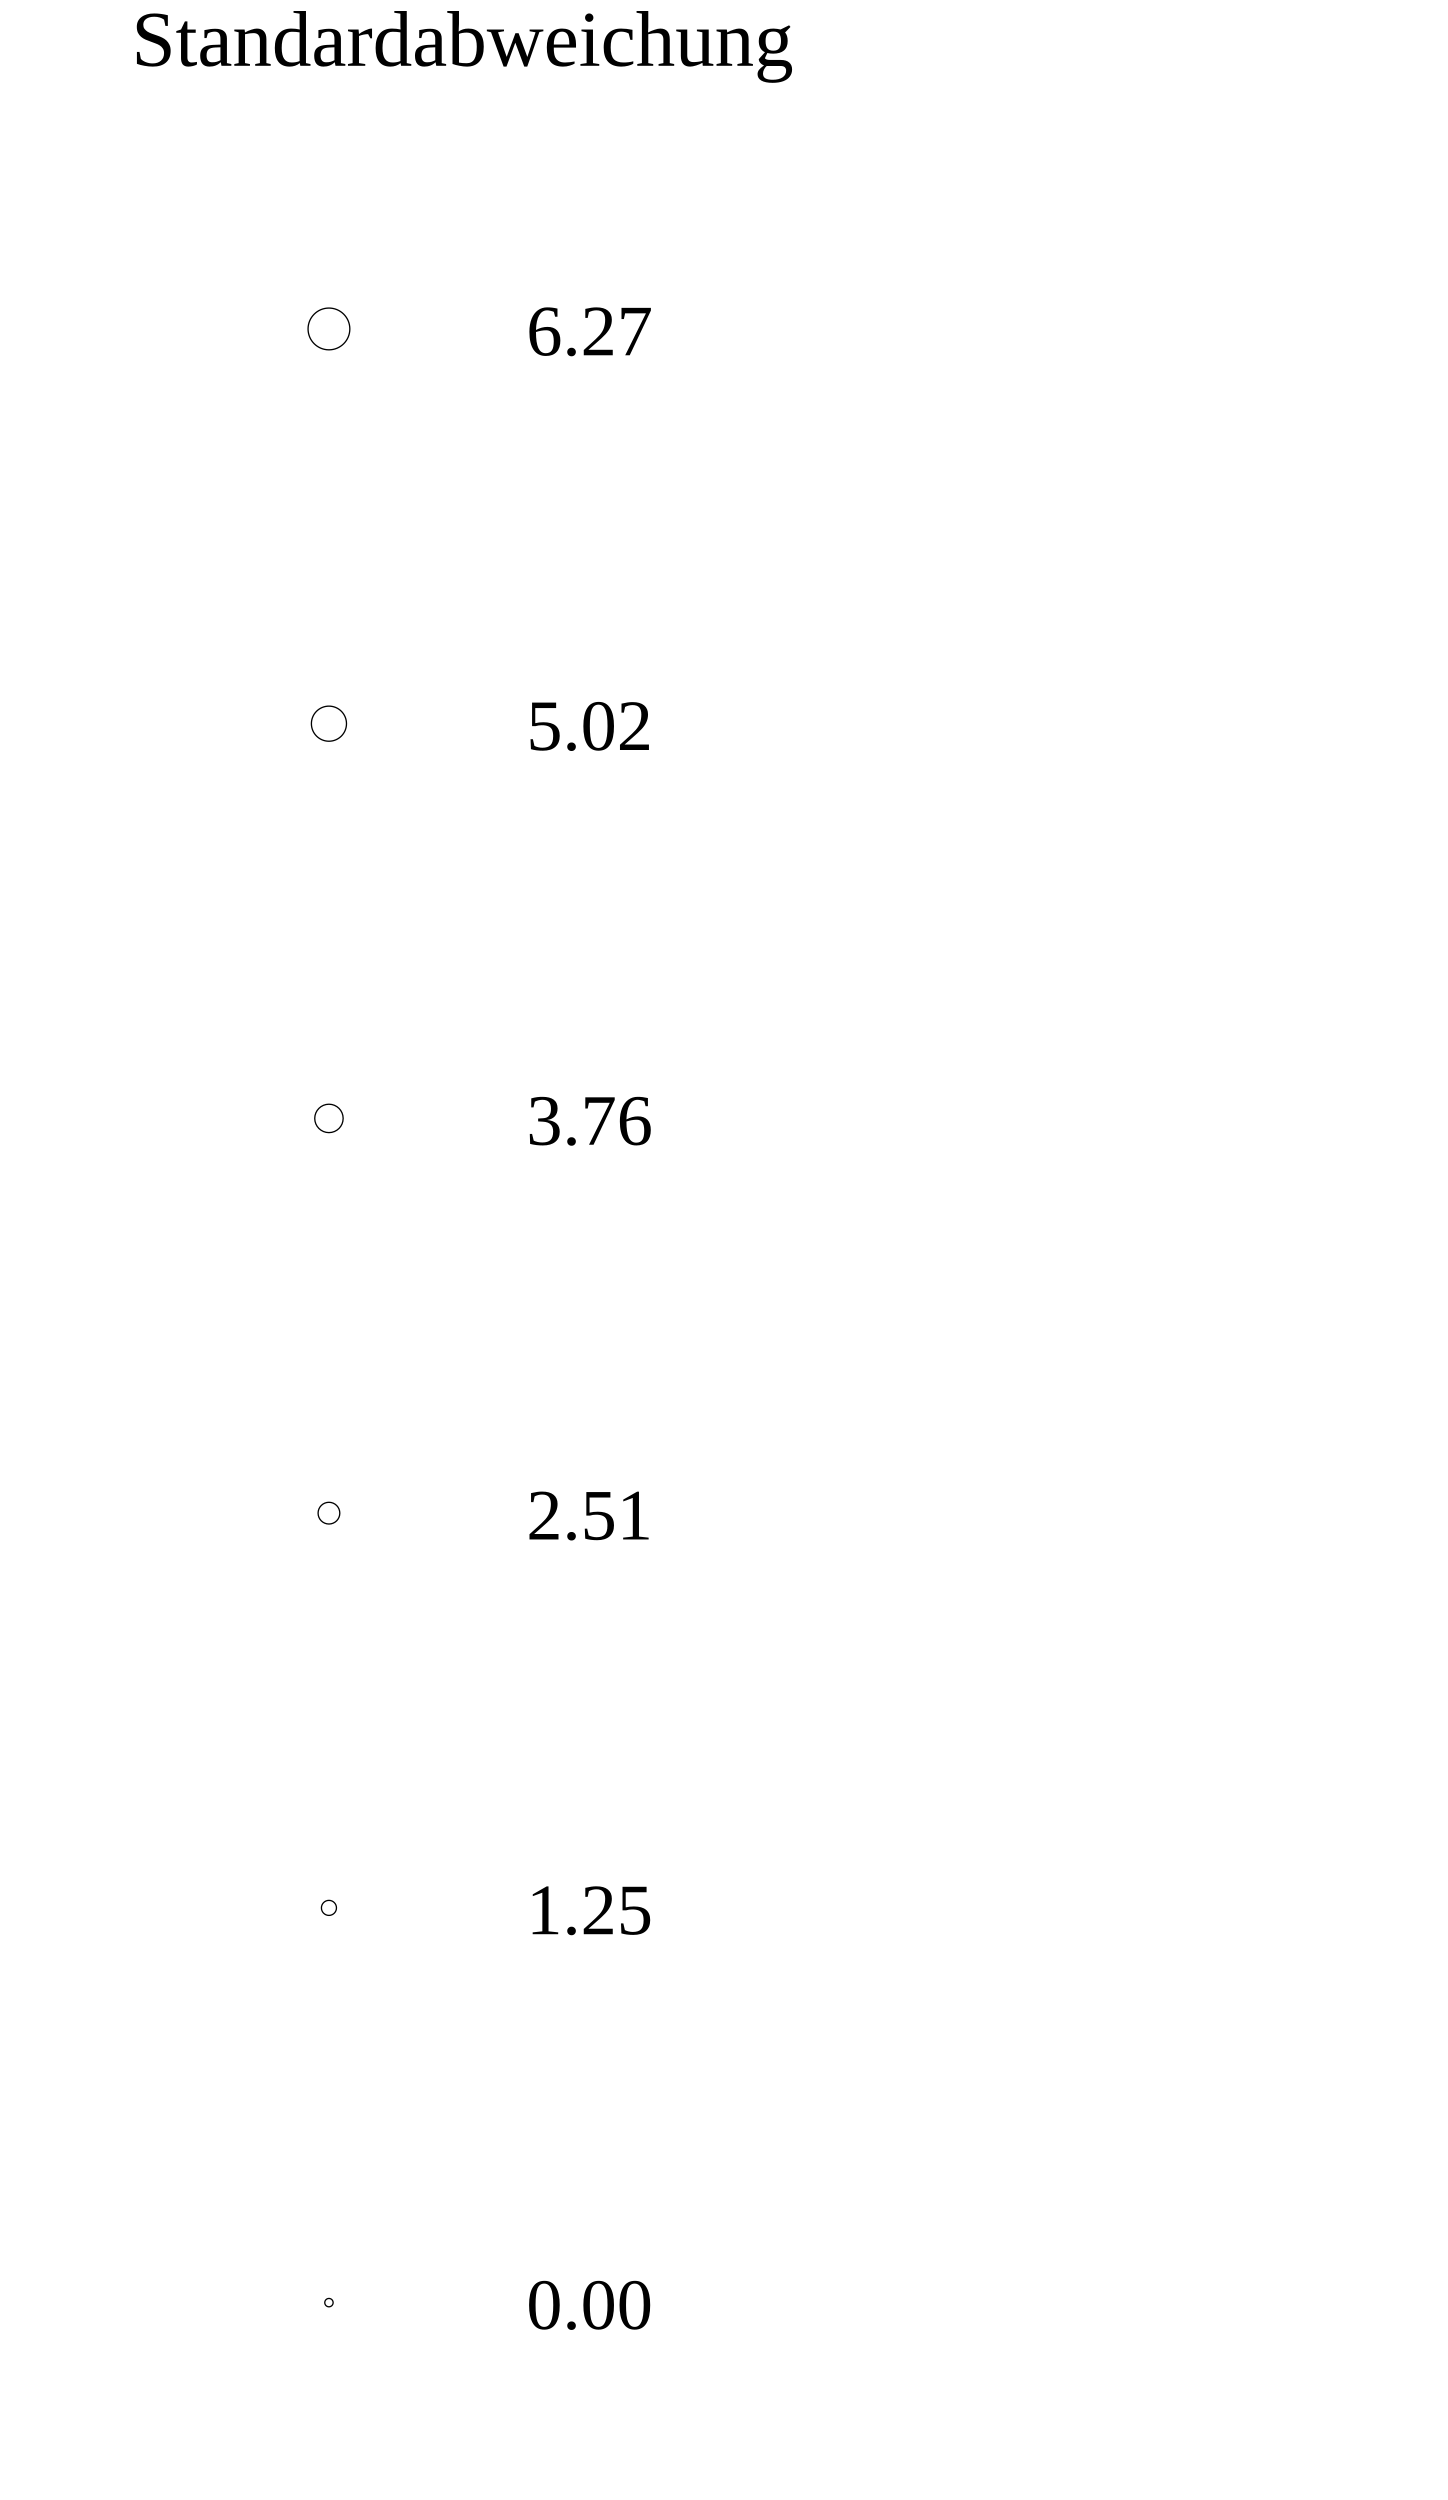
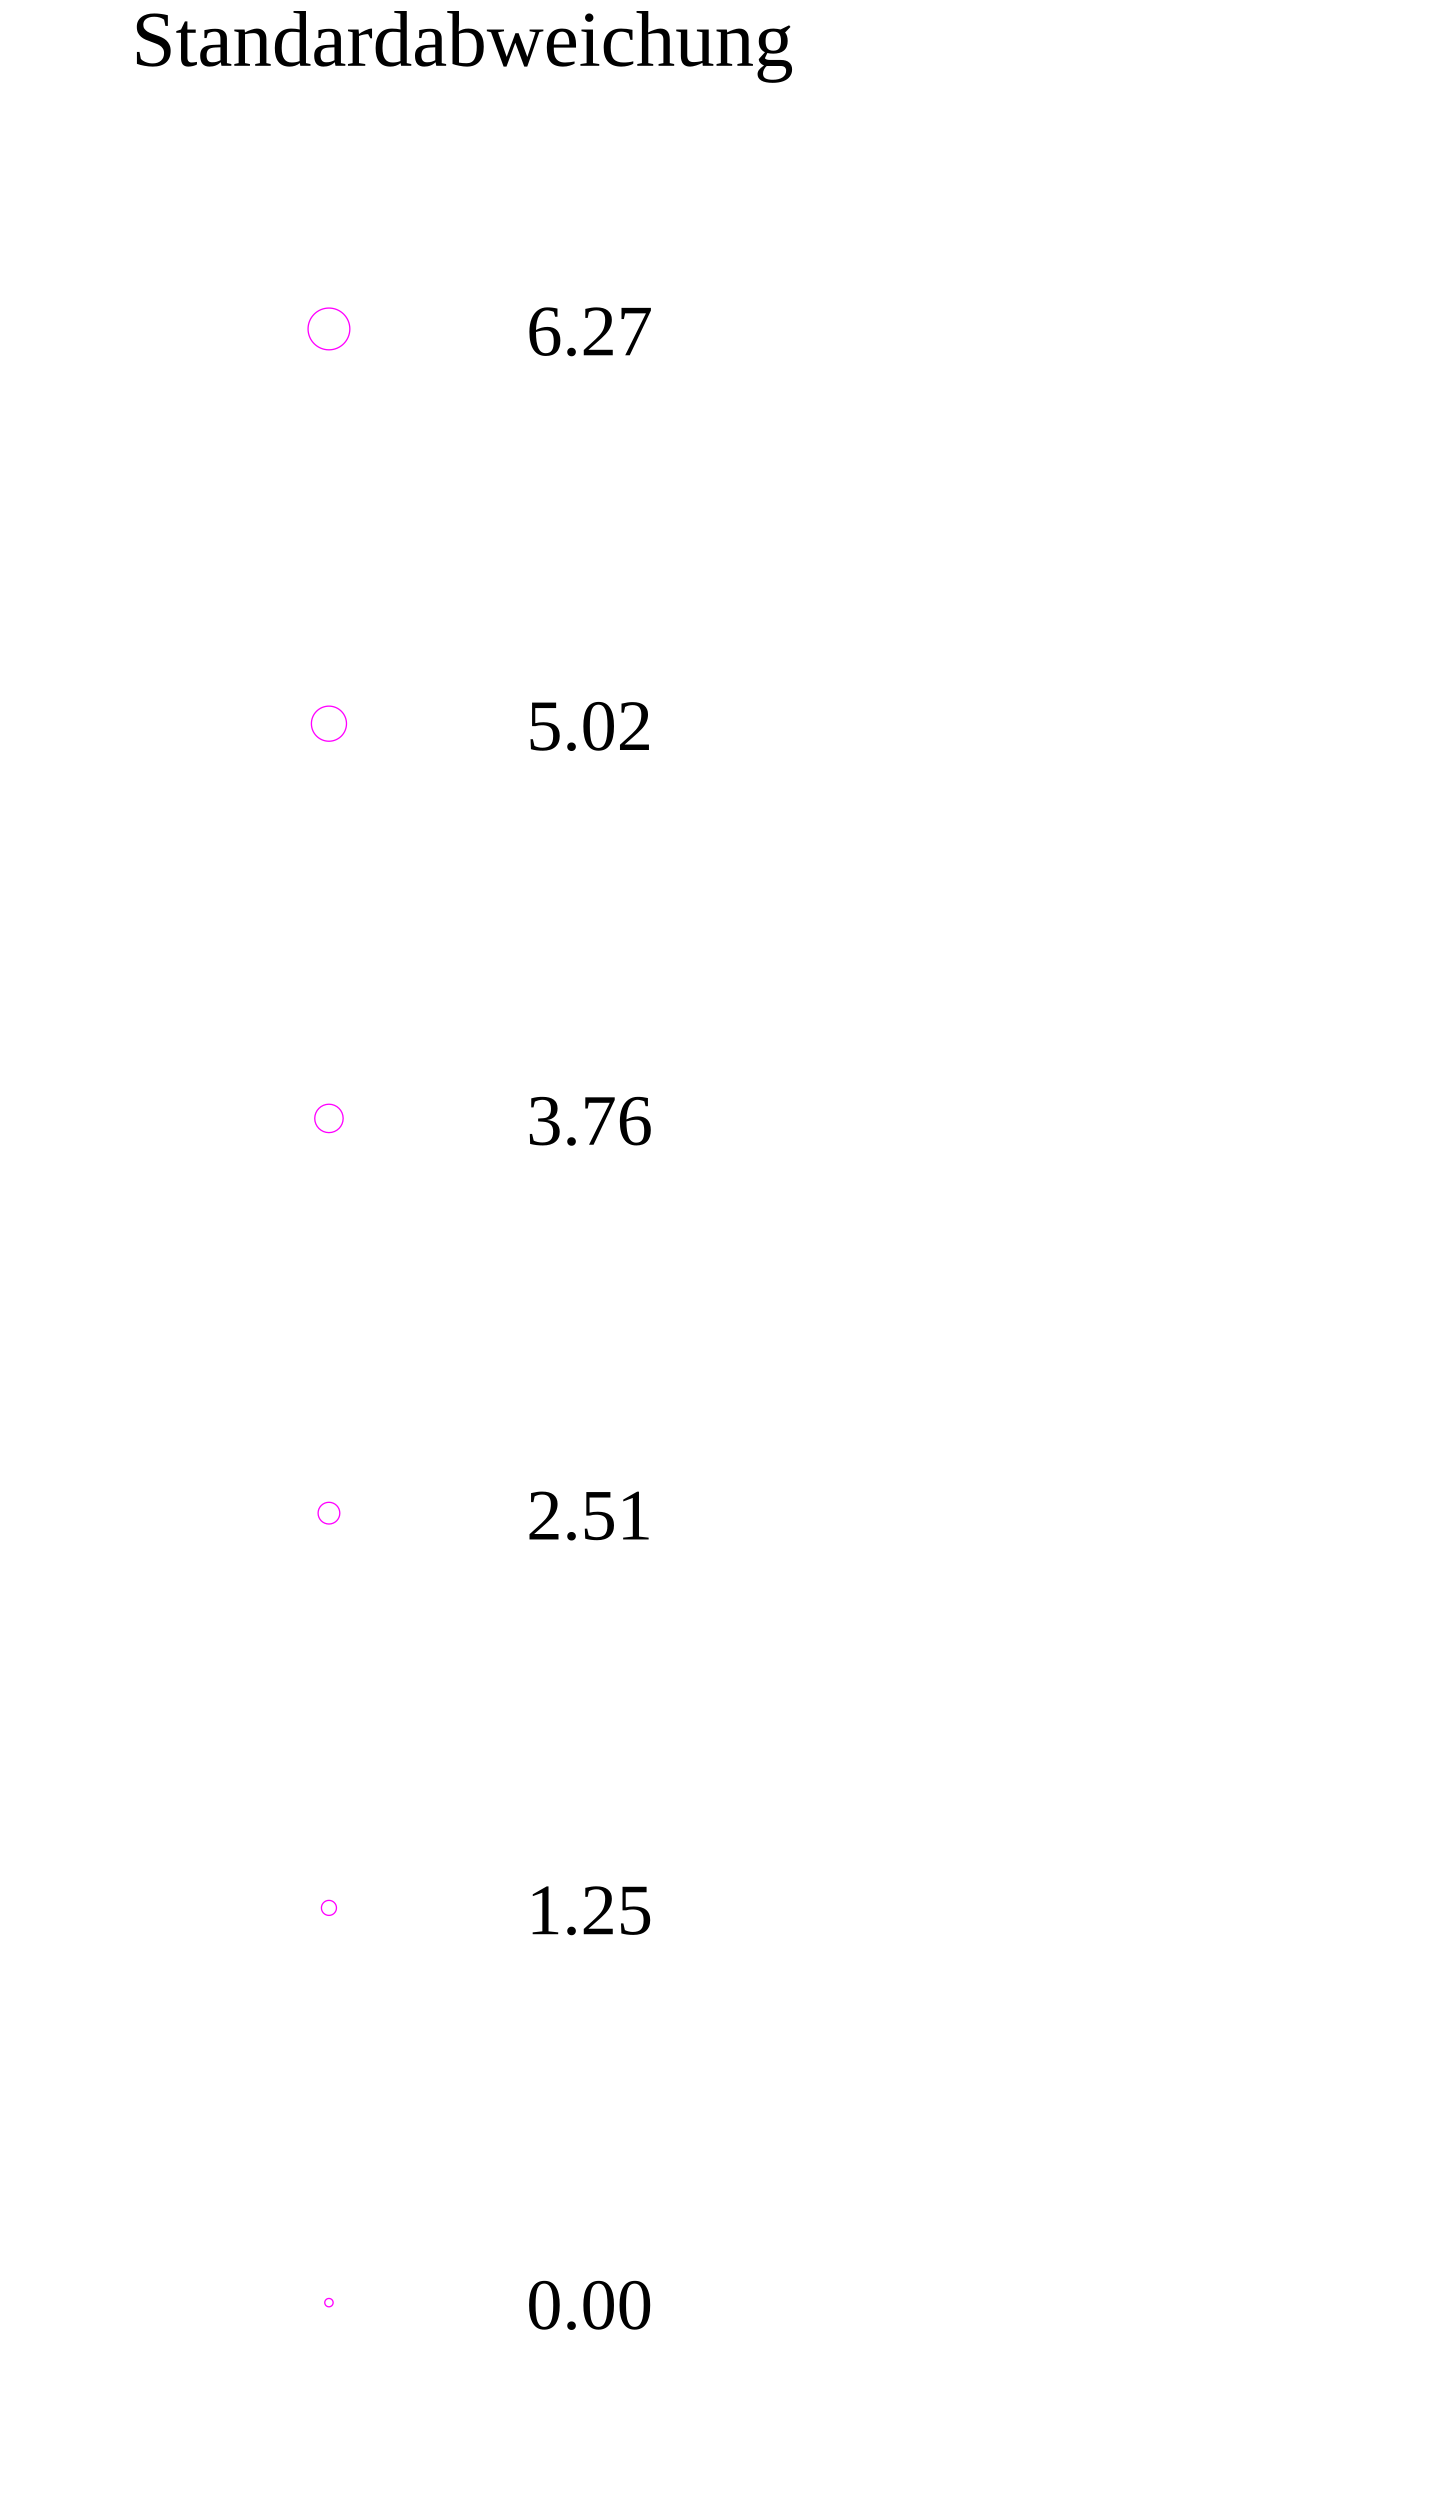
<svg xmlns="http://www.w3.org/2000/svg" width="220" height="380">
  <g transform="translate(50,50)">
-     <circle r="3.175" fill="none" stroke="black" stroke-width="0.2" />
+     <circle r="3.175" fill="none" stroke="#FF00FF" stroke-width="0.2" />
  </g>
  <text x="80" y="54" font-size="11">6.27</text>
  <g transform="translate(50,110)">
-     <circle r="2.667" fill="none" stroke="black" stroke-width="0.2" />
+     <circle r="2.667" fill="none" stroke="#FF00FF" stroke-width="0.2" />
  </g>
  <text x="80" y="114" font-size="11">5.02</text>
  <g transform="translate(50,170)">
-     <circle r="2.159" fill="none" stroke="black" stroke-width="0.2" />
+     <circle r="2.159" fill="none" stroke="#FF00FF" stroke-width="0.2" />
  </g>
  <text x="80" y="174" font-size="11">3.76</text>
  <g transform="translate(50,230)">
-     <circle r="1.651" fill="none" stroke="black" stroke-width="0.2" />
+     <circle r="1.651" fill="none" stroke="#FF00FF" stroke-width="0.2" />
  </g>
  <text x="80" y="234" font-size="11">2.51</text>
  <g transform="translate(50,290)">
-     <circle r="1.143" fill="none" stroke="black" stroke-width="0.2" />
+     <circle r="1.143" fill="none" stroke="#FF00FF" stroke-width="0.2" />
  </g>
  <text x="80" y="294" font-size="11">1.25</text>
  <g transform="translate(50,350)">
-     <circle r="0.635" fill="none" stroke="black" stroke-width="0.2" />
+     <circle r="0.635" fill="none" stroke="#FF00FF" stroke-width="0.2" />
  </g>
  <text x="80" y="354" font-size="11">0.00</text>
  <text x="20" y="10" font-size="12">Standardabweichung</text>
</svg>
